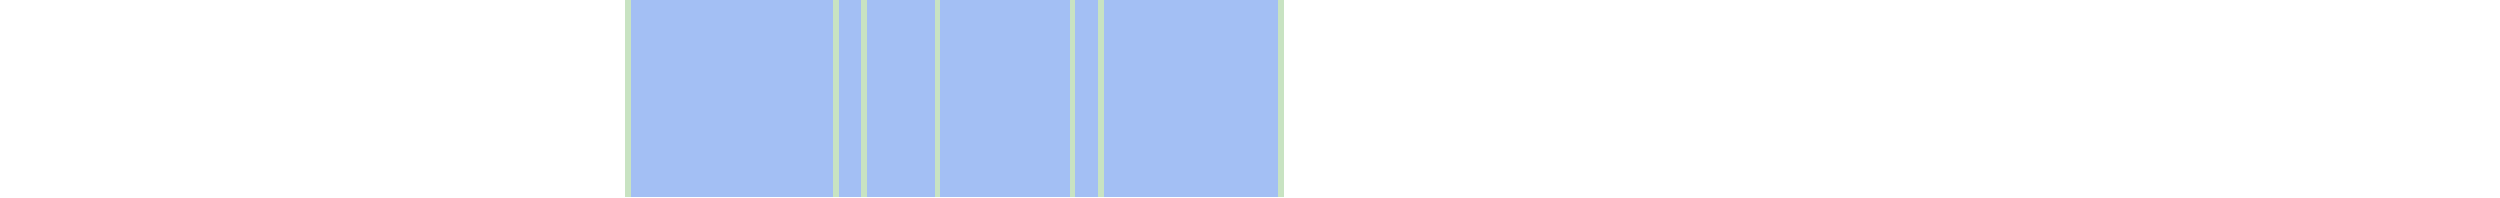
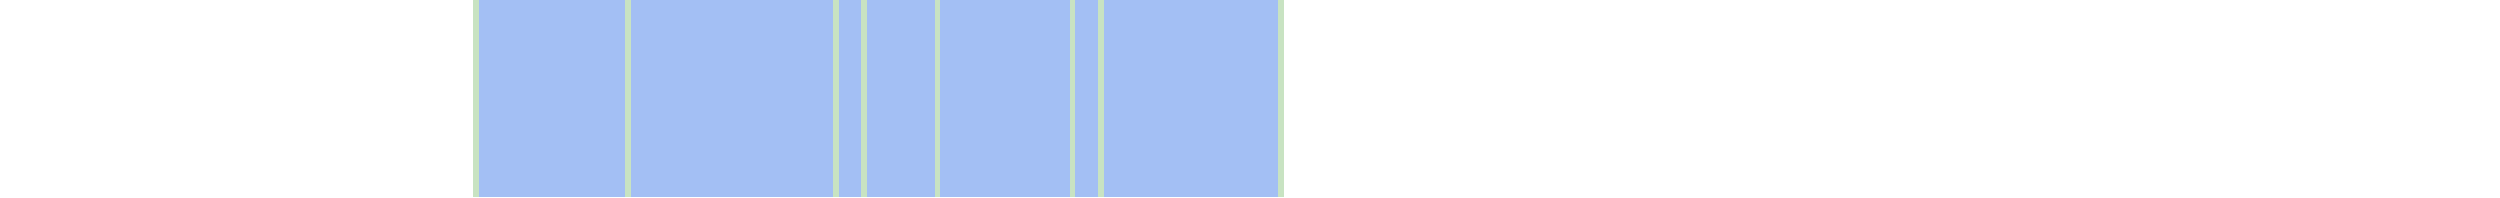
<svg xmlns="http://www.w3.org/2000/svg" viewBox="0 0 444 35" shape-rendering="crispEdges">
-   <rect y="0" x="111" width="117" height="35" fill="#a3bff4" />
+   <rect y="0" x="84" width="144" height="35" fill="#a3bff4" />
+   <rect y="0" x="84" width="1" height="35" fill="#c8e3c2" />
  <rect y="0" x="111" width="1" height="35" fill="#c8e3c2" />
  <rect y="0" x="148" width="1" height="35" fill="#c8e3c2" />
  <rect y="0" x="153" width="1" height="35" fill="#c8e3c2" />
  <rect y="0" x="166" width="1" height="35" fill="#c8e3c2" />
  <rect y="0" x="190" width="1" height="35" fill="#c8e3c2" />
  <rect y="0" x="195" width="1" height="35" fill="#c8e3c2" />
  <rect y="0" x="227" width="1" height="35" fill="#c8e3c2" />
</svg>
